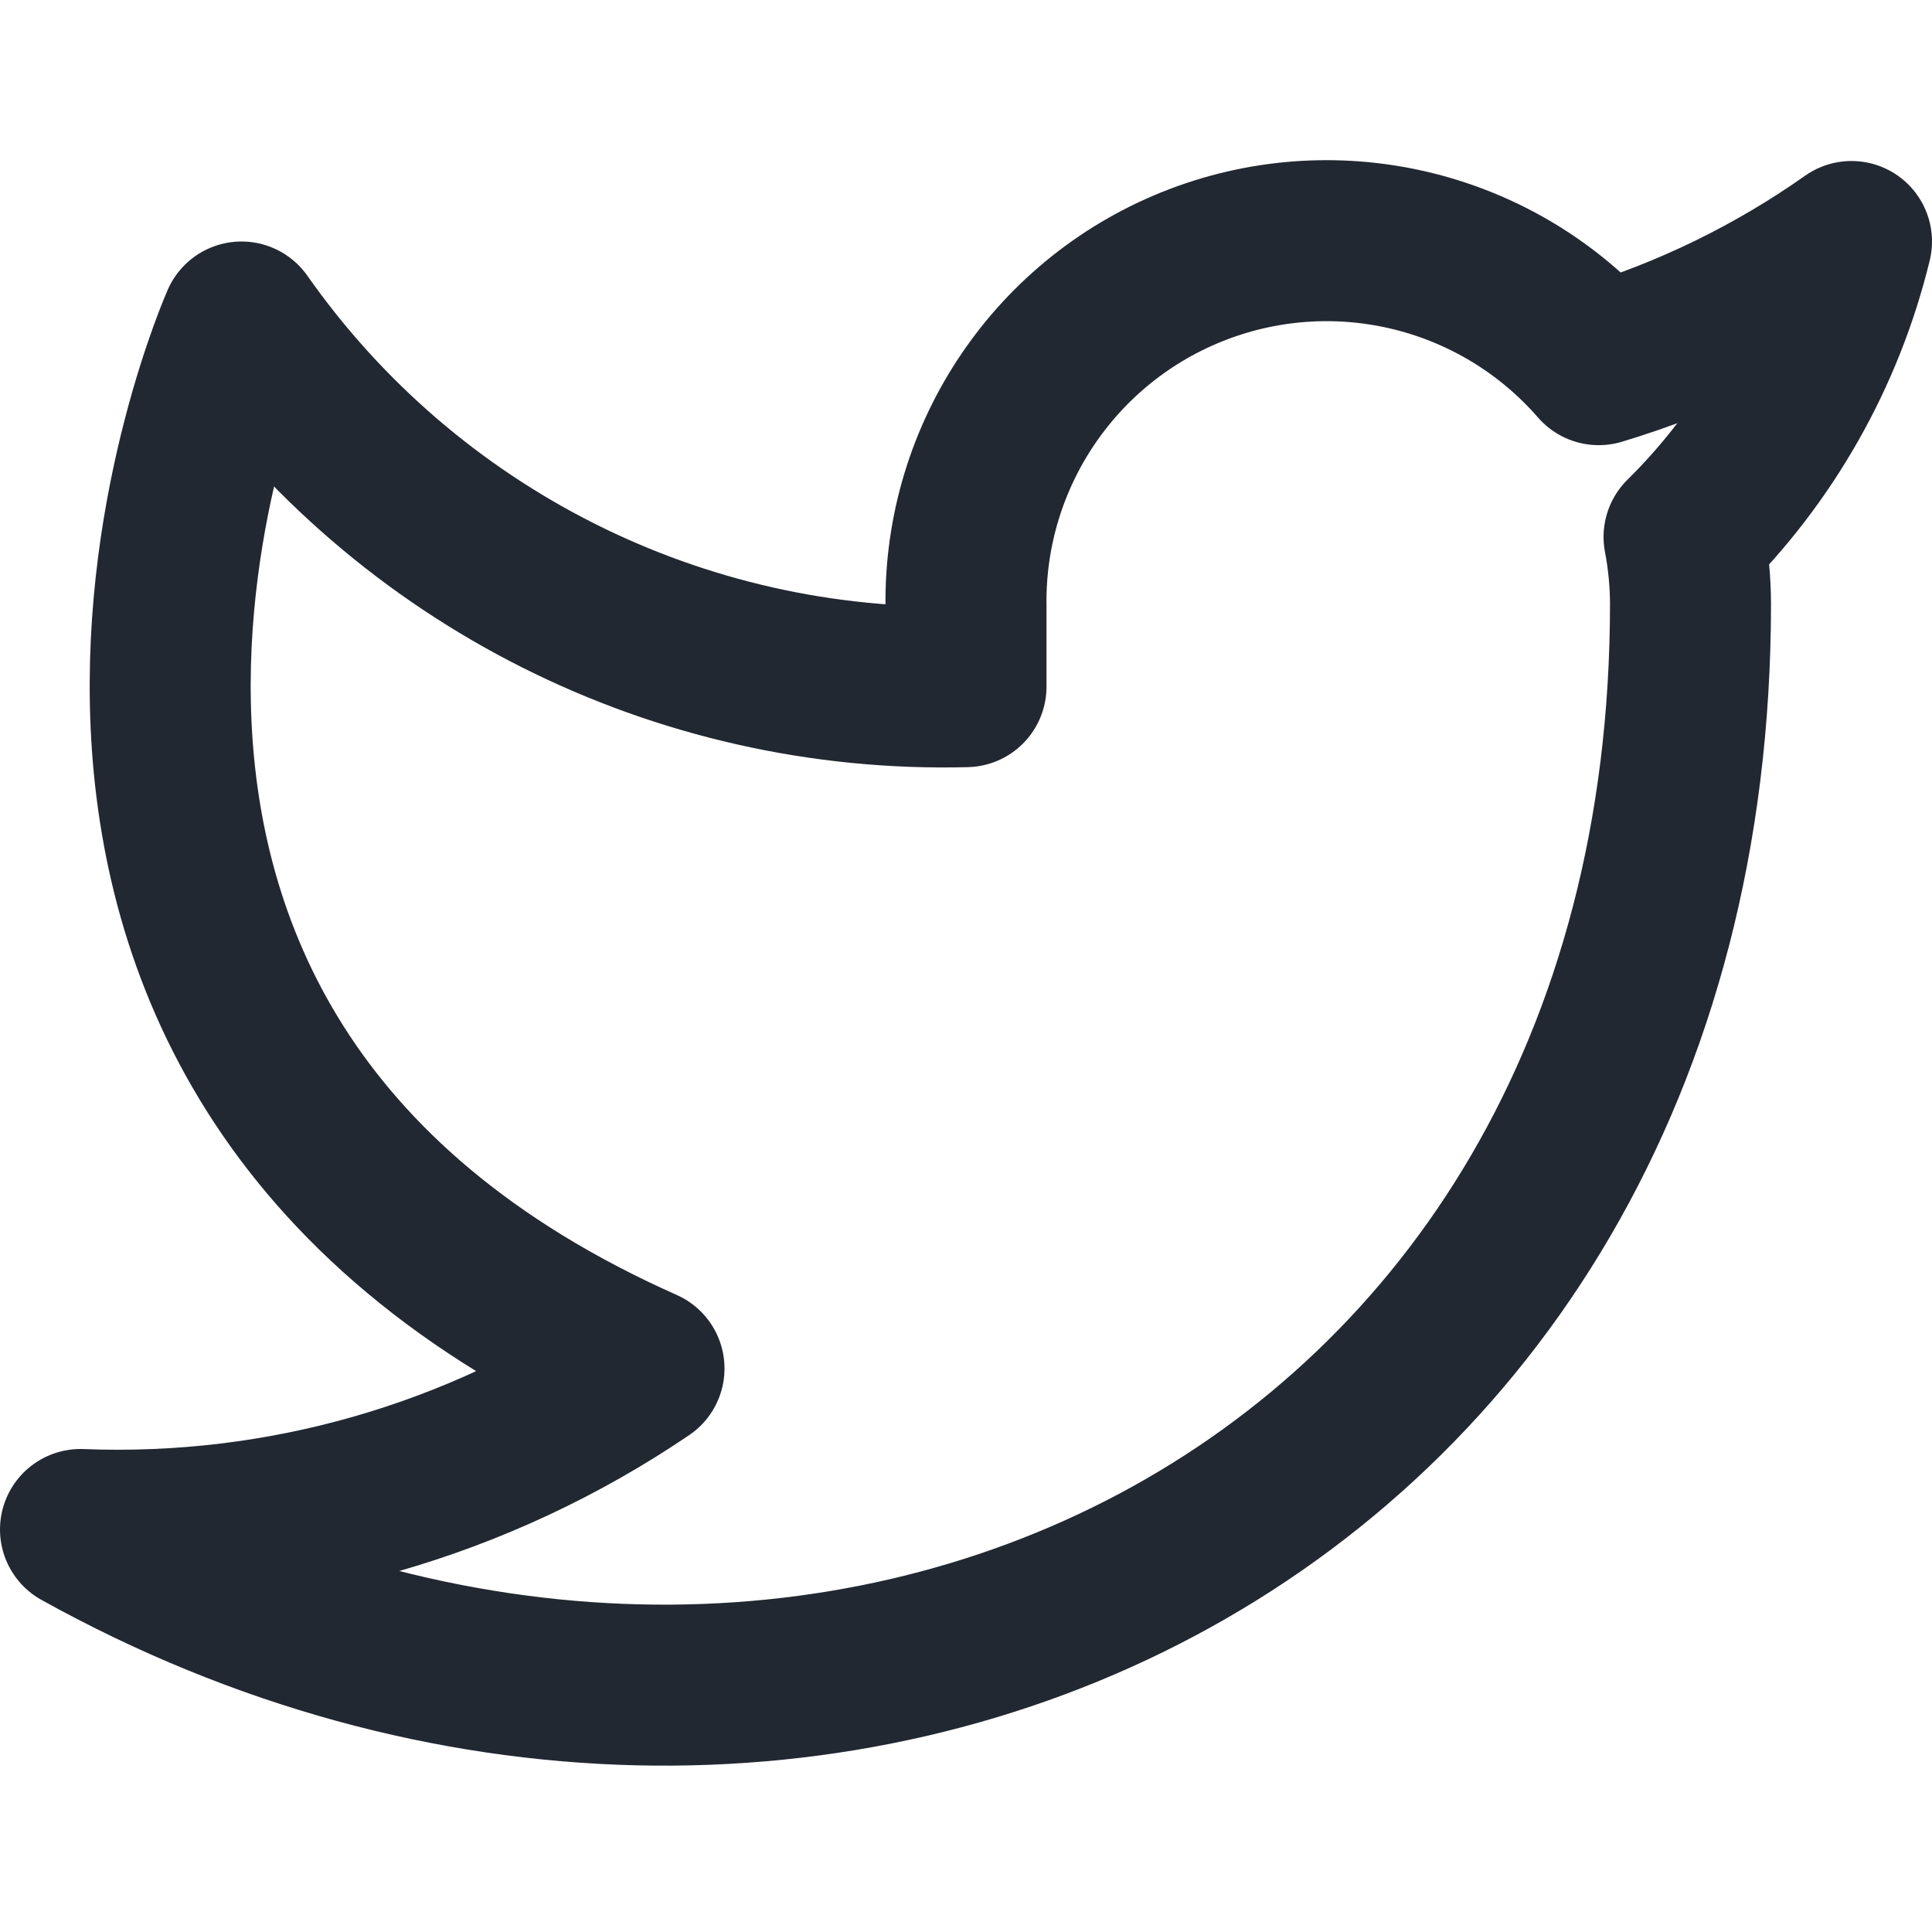
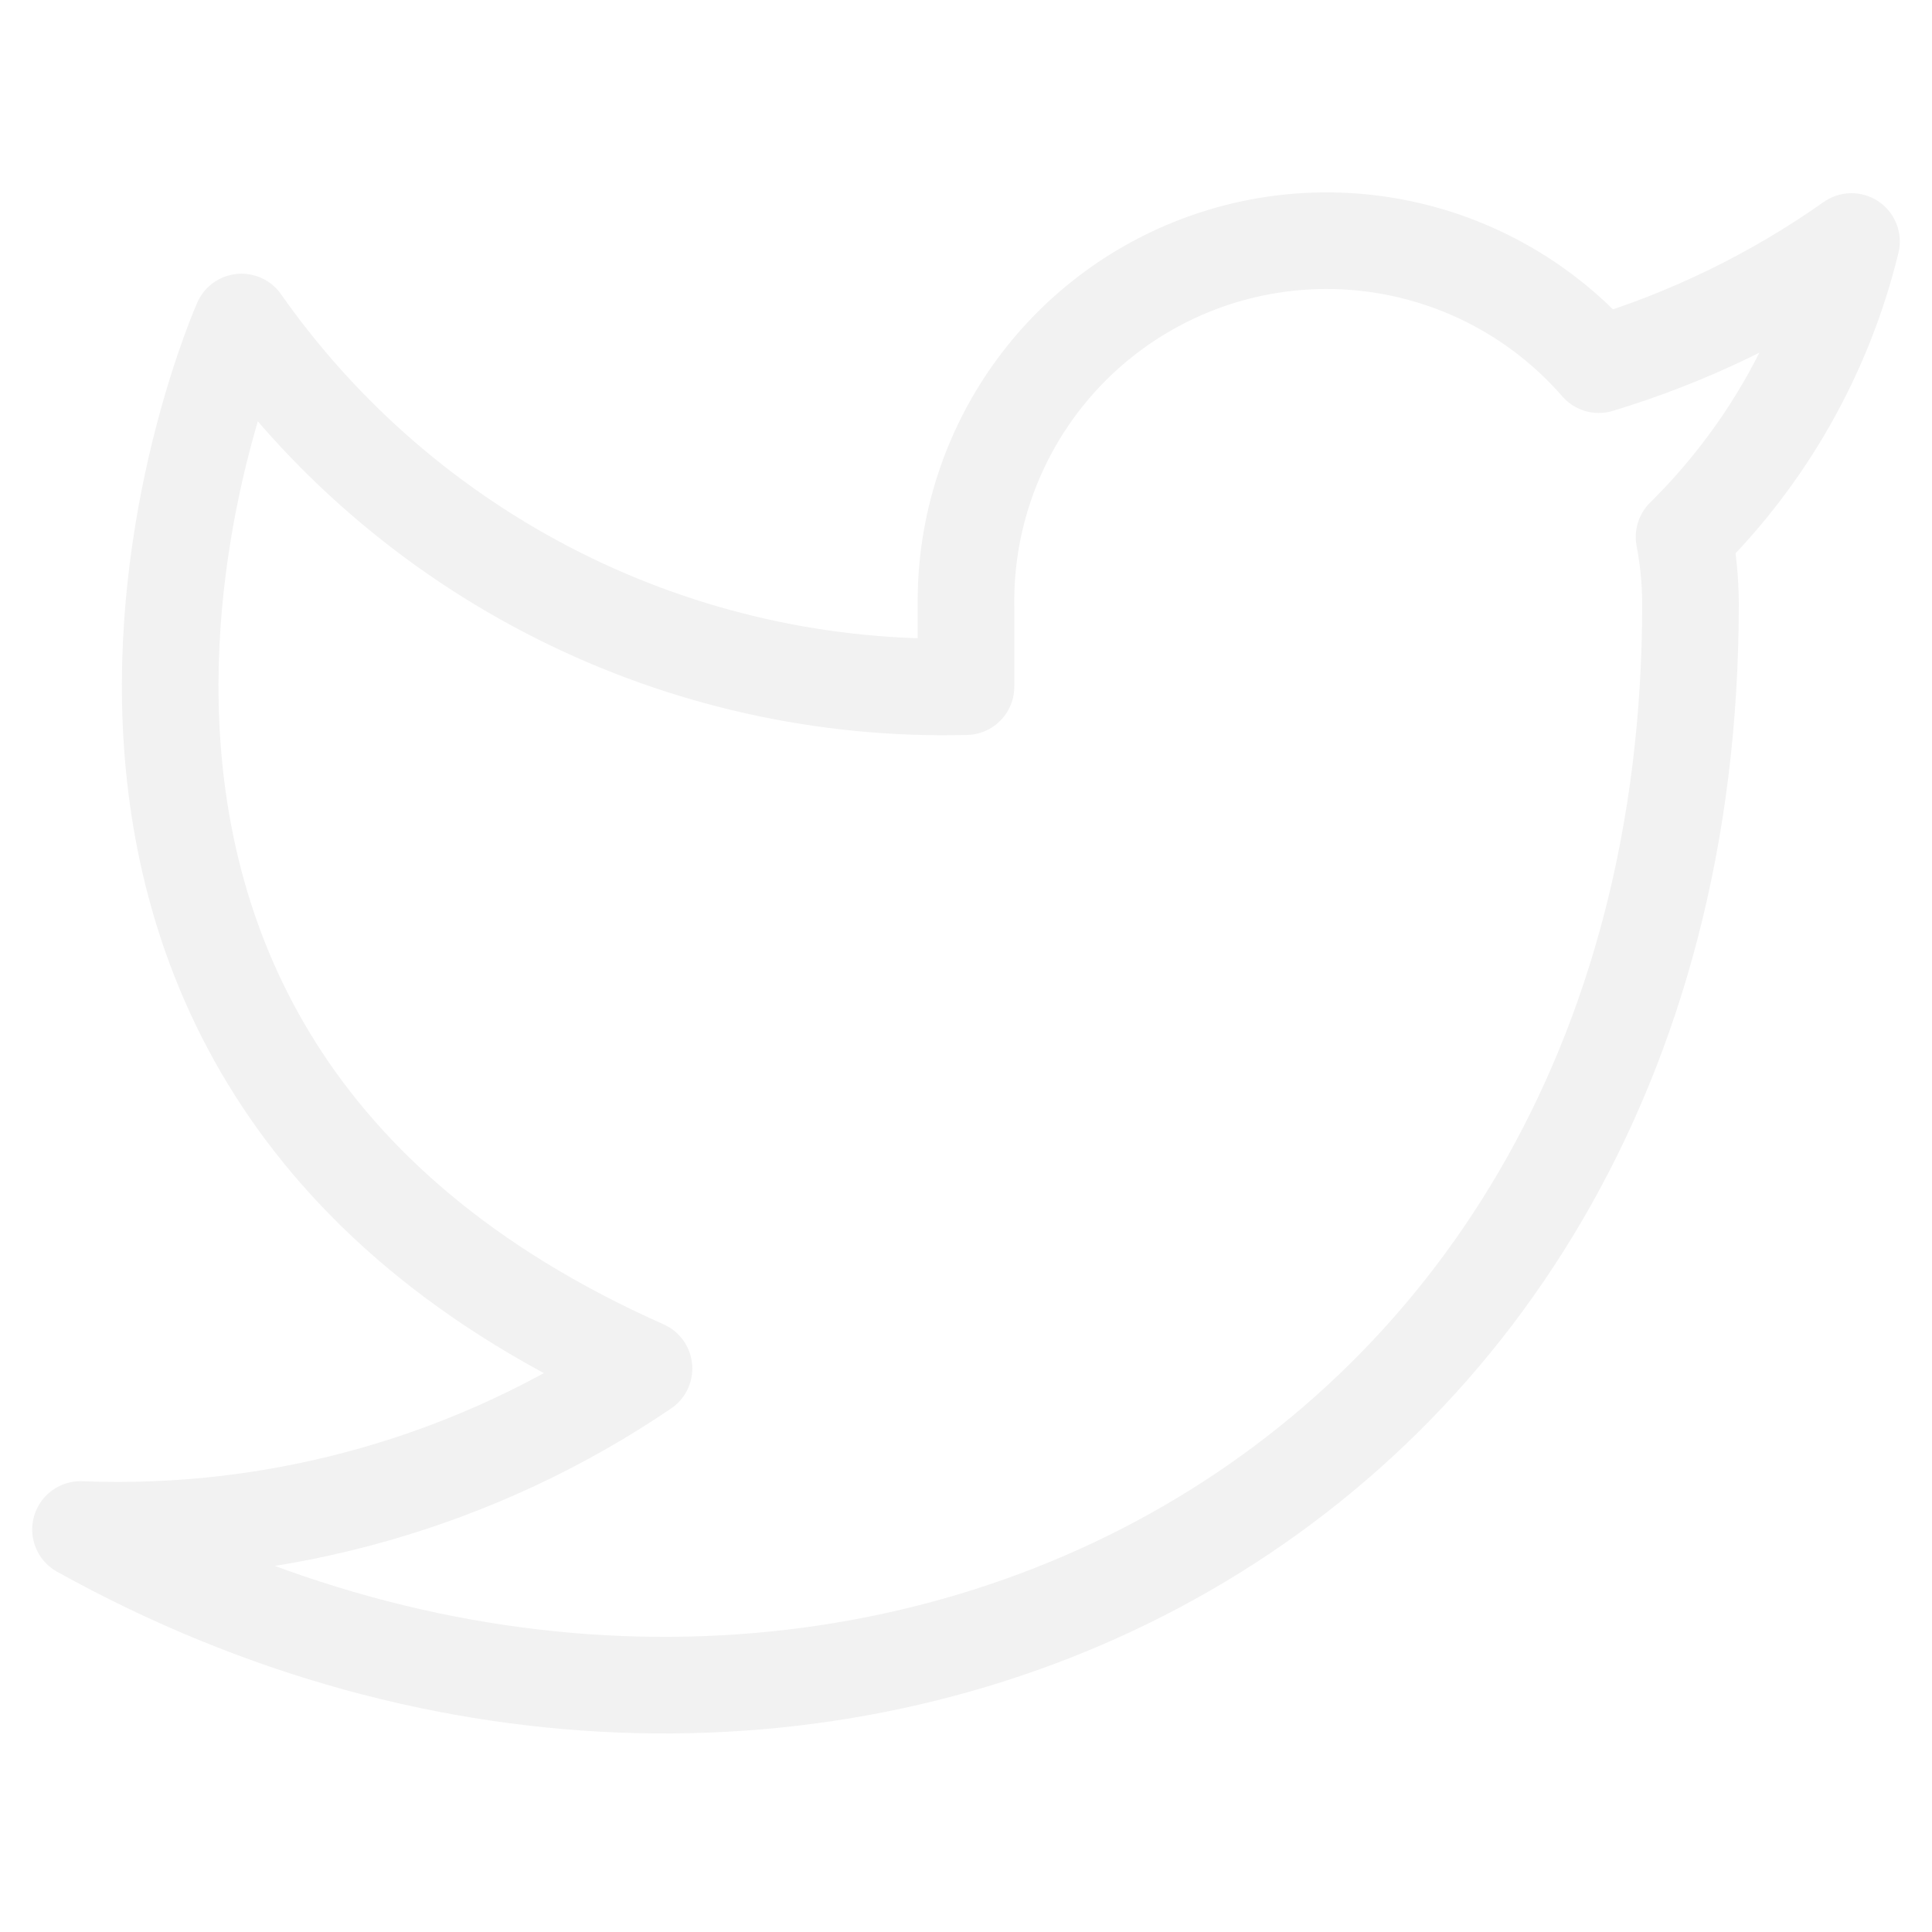
- <svg xmlns="http://www.w3.org/2000/svg" width="24" height="24" viewBox="0 0 24 24" fill="none" stroke="#222831" stroke-width="2" stroke-linecap="round" stroke-linejoin="round" class="feather feather-twitter">
-   <path d="M23 3a10.9 10.9 0 0 1-3.14 1.53 4.48 4.48 0 0 0-7.86 3v1A10.66 10.66 0 0 1 3 4s-4 9 5 13a11.64 11.64 0 0 1-7 2c9 5 20 0 20-11.5a4.5 4.5 0 0 0-.08-.83A7.72 7.72 0 0 0 23 3z" />
+ <svg xmlns="http://www.w3.org/2000/svg" width="200" height="200" viewBox="0 0 200 200" fill="none">
+   <path d="M191.667 25C183.686 30.629 174.851 34.934 165.5 37.75C160.481 31.979 153.811 27.889 146.392 26.033C138.973 24.176 131.162 24.643 124.017 27.37C116.872 30.098 110.737 34.953 106.441 41.281C102.146 47.609 99.897 55.103 100 62.75V71.083C85.355 71.463 70.844 68.215 57.758 61.629C44.673 55.042 33.419 45.322 25 33.333C25 33.333 -8.333 108.333 66.667 141.667C49.504 153.316 29.06 159.158 8.333 158.333C83.333 200 175 158.333 175 62.5C174.992 60.179 174.769 57.863 174.333 55.583C182.838 47.196 188.84 36.606 191.667 25V25Z" stroke="#F2F2F2" stroke-width="10" stroke-linecap="round" stroke-linejoin="round" />
</svg>
